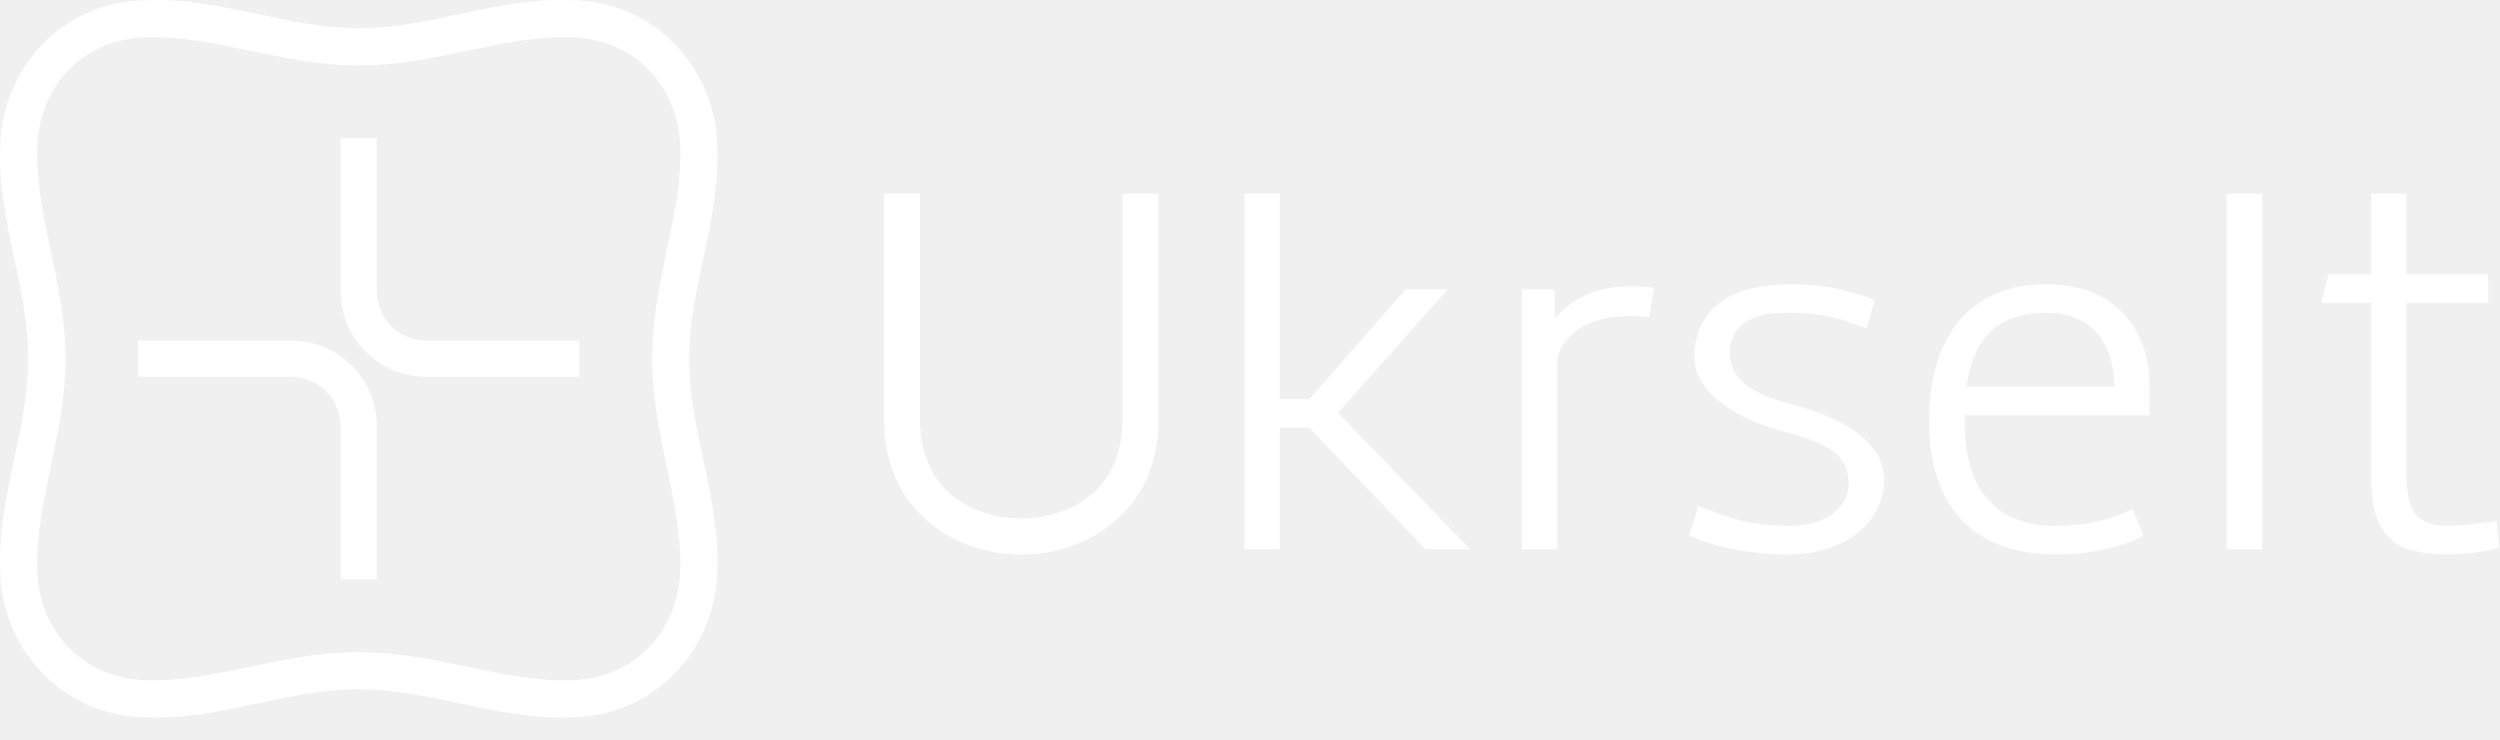
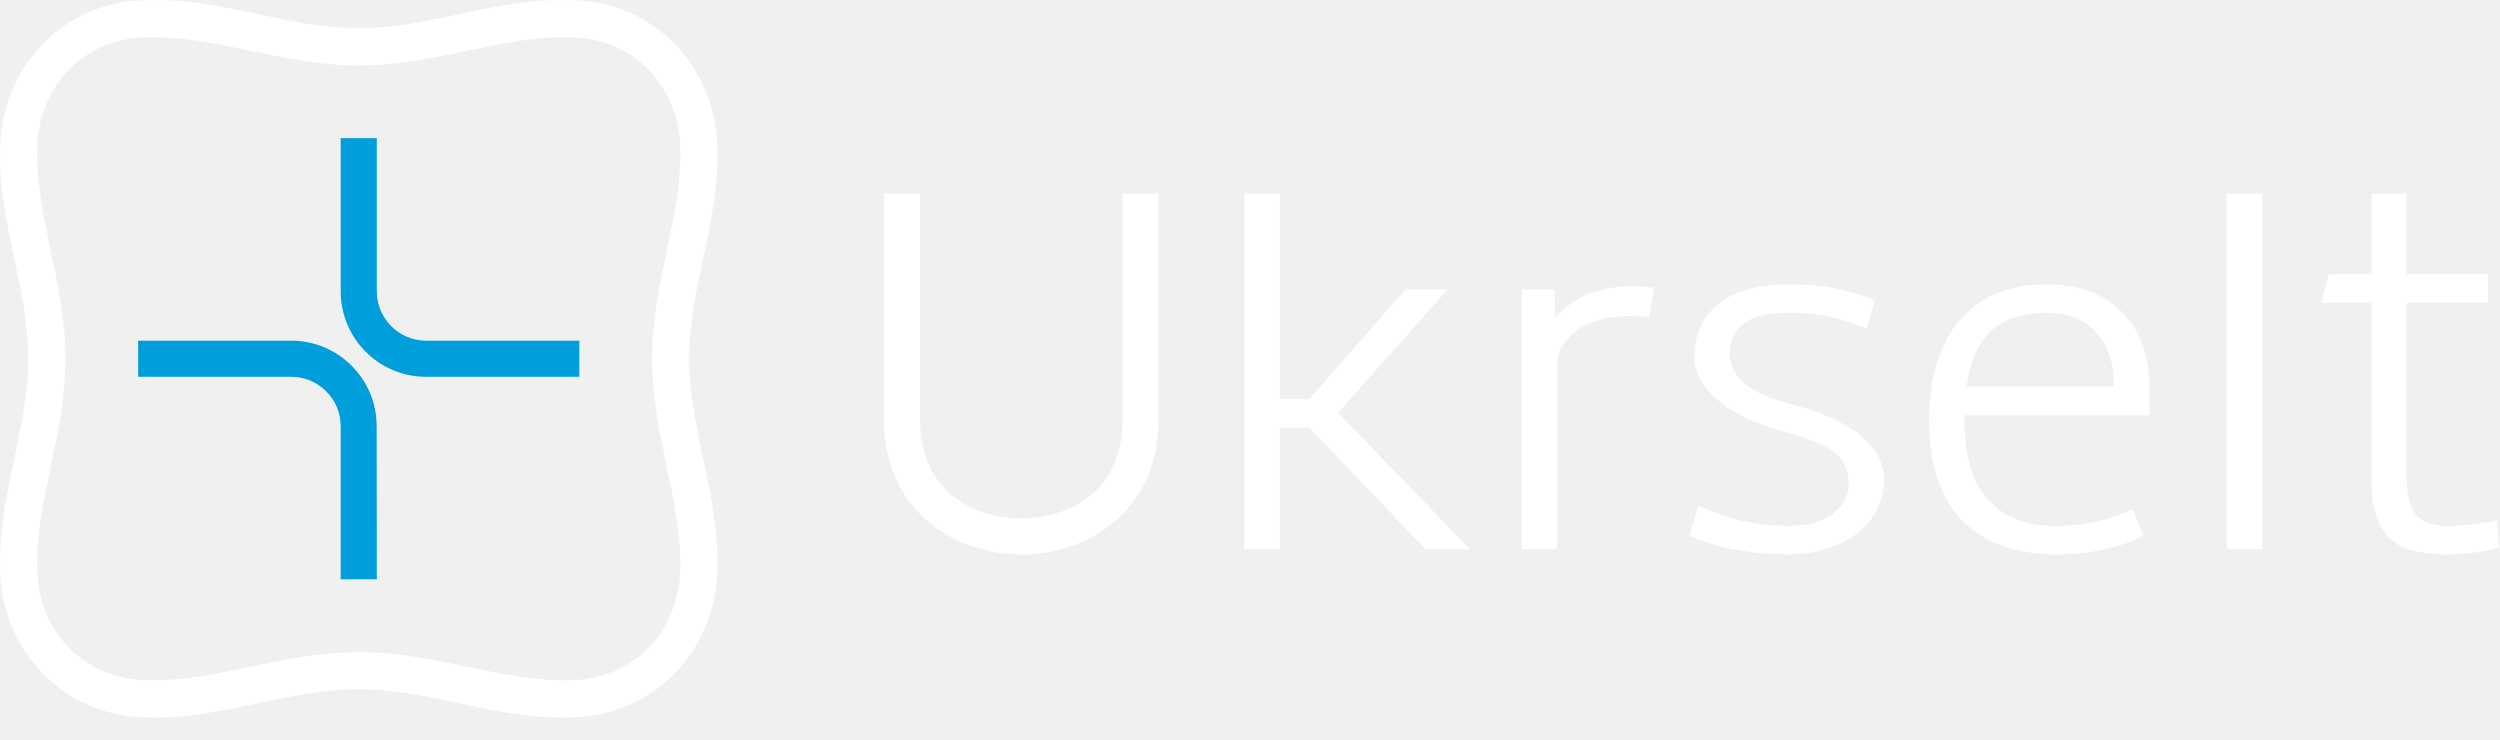
<svg xmlns="http://www.w3.org/2000/svg" viewBox="0 0 223 66" width="223" height="66">
  <defs>
    <clipPath id="wipe">
-       <rect x="12" y="52" width="40" height="0">
-         <animate attributeName="y" values="52;12" calcMode="spline" keyTimes="0;1" keySplines="0.5 0 0 1" dur="1s" begin="0s" fill="freeze" />
-         <animate attributeName="height" values="0;40" calcMode="spline" keyTimes="0;1" keySplines="0.5 0 0 1" dur="1s" begin="0s" fill="freeze" />
-       </rect>
+       <rect class="wipe" x="12" y="12" width="40" height="40" />
    </clipPath>
  </defs>
  <g transform="scale(1.3333)">
    <path fill="#fff" d="M126.05,32.12C126.05,32.8,125.89,33.45,125.59,34.05C125.29,34.66,124.87,35.18,124.31,35.63C123.75,36.08,123.07,36.44,122.27,36.7C121.47,36.96,120.58,37.09,119.58,37.09C118.93,37.09,118.3,37.06,117.67,37C117.05,36.93,116.45,36.84,115.88,36.73C115.31,36.61,114.78,36.48,114.29,36.32C113.8,36.16,113.37,35.98,113.01,35.8C113.01,35.8,113.64,33.86,113.64,33.86C114.12,34.05,114.57,34.21,115,34.37C115.42,34.53,115.87,34.67,116.33,34.79C116.79,34.92,117.3,35,117.85,35.07C118.4,35.14,119.04,35.18,119.75,35.18C120.36,35.18,120.93,35.1,121.41,34.96C121.9,34.82,122.3,34.61,122.64,34.35C122.98,34.09,123.23,33.79,123.41,33.45C123.59,33.11,123.68,32.73,123.68,32.33C123.68,31.87,123.6,31.46,123.42,31.11C123.25,30.77,122.98,30.45,122.61,30.18C122.24,29.91,121.77,29.66,121.2,29.45C120.63,29.24,119.95,29.03,119.16,28.82C118.32,28.6,117.56,28.32,116.85,27.98C116.14,27.65,115.53,27.26,115.01,26.84C114.49,26.42,114.08,25.95,113.79,25.45C113.5,24.95,113.36,24.42,113.36,23.88C113.36,23.1,113.5,22.42,113.79,21.81C114.07,21.21,114.49,20.7,115.03,20.28C115.57,19.86,116.24,19.54,117.03,19.33C117.82,19.12,118.72,19.02,119.72,19.02C121.04,19.02,122.19,19.13,123.15,19.37C124.12,19.61,124.88,19.84,125.42,20.09C125.42,20.09,124.88,21.96,124.88,21.96C124.51,21.84,124.16,21.72,123.8,21.59C123.45,21.46,123.07,21.34,122.66,21.24C122.26,21.15,121.81,21.07,121.31,21.01C120.82,20.96,120.26,20.92,119.62,20.92C118.28,20.92,117.29,21.16,116.66,21.64C116.04,22.12,115.72,22.78,115.72,23.6C115.72,23.91,115.78,24.23,115.9,24.55C116.01,24.87,116.21,25.18,116.5,25.47C116.79,25.77,117.19,26.04,117.69,26.29C118.19,26.55,118.81,26.77,119.58,26.97C120.72,27.26,121.7,27.59,122.51,27.96C123.33,28.33,124,28.74,124.52,29.17C125.04,29.61,125.43,30.07,125.68,30.57C125.93,31.07,126.05,31.59,126.05,32.12C126.05,32.12,126.05,32.12,126.05,32.12Z" />
    <path fill="#fff" d="M131.43,27.78C131.43,27.78,131.43,28.19,131.43,28.19C131.43,29.29,131.55,30.27,131.8,31.14C132.05,32.01,132.42,32.75,132.93,33.34C133.43,33.94,134.06,34.39,134.82,34.71C135.58,35.02,136.46,35.18,137.47,35.18C138.14,35.18,138.74,35.14,139.27,35.07C139.79,34.99,140.28,34.9,140.7,34.79C141.13,34.68,141.5,34.56,141.82,34.43C142.14,34.3,142.44,34.18,142.69,34.07C142.69,34.07,143.4,35.84,143.4,35.84C142.69,36.23,141.83,36.52,140.82,36.75C139.82,36.97,138.74,37.09,137.58,37.09C136.17,37.09,134.93,36.89,133.87,36.49C132.81,36.09,131.92,35.51,131.21,34.75C130.5,33.99,129.96,33.06,129.6,31.96C129.24,30.86,129.06,29.6,129.06,28.19C129.06,26.74,129.23,25.44,129.58,24.3C129.93,23.16,130.44,22.2,131.11,21.42C131.79,20.63,132.61,20.04,133.57,19.63C134.54,19.22,135.65,19.02,136.9,19.02C137.92,19.02,138.86,19.16,139.7,19.46C140.55,19.76,141.27,20.2,141.88,20.79C142.49,21.38,142.96,22.1,143.29,22.95C143.63,23.8,143.8,24.77,143.8,25.86C143.8,25.86,143.8,27.78,143.8,27.78C143.8,27.78,131.43,27.78,131.43,27.78ZM137.02,20.92C136.29,20.92,135.61,21.01,135,21.17C134.39,21.33,133.85,21.6,133.39,21.98C132.93,22.36,132.53,22.87,132.23,23.5C131.92,24.13,131.7,24.92,131.56,25.86C131.56,25.86,141.44,25.86,141.44,25.86C141.44,24.98,141.32,24.23,141.07,23.61C140.82,22.99,140.5,22.48,140.09,22.08C139.68,21.68,139.2,21.39,138.68,21.2C138.15,21.01,137.59,20.92,137.02,20.92C137.02,20.92,137.02,20.92,137.02,20.92Z" />
    <path fill="#fff" d="M148.97,12.96C148.97,12.96,151.34,12.96,151.34,12.96C151.34,12.96,151.34,36.74,151.34,36.74C151.34,36.74,148.97,36.74,148.97,36.74C148.97,36.74,148.97,12.96,148.97,12.96Z" />
    <path fill="#fff" d="M155.79,18.35C155.79,18.35,158.64,18.35,158.64,18.35C158.64,18.35,158.64,12.96,158.64,12.96C158.64,12.96,161,12.96,161,12.96C161,12.96,161,18.35,161,18.35C161,18.35,166.46,18.35,166.46,18.35C166.46,18.35,166.46,20.26,166.46,20.26C166.46,20.26,161,20.26,161,20.26C161,20.26,161,31.77,161,31.77C161,32.42,161.06,32.96,161.16,33.4C161.27,33.83,161.42,34.18,161.65,34.44C161.88,34.7,162.17,34.89,162.52,35C162.86,35.12,163.28,35.18,163.75,35.18C164.04,35.18,164.34,35.16,164.64,35.14C164.95,35.12,165.25,35.09,165.54,35.05C165.83,35.01,166.1,34.98,166.35,34.94C166.6,34.9,166.83,34.86,167.03,34.83C167.03,34.83,167.2,36.64,167.2,36.64C166.77,36.77,166.25,36.87,165.61,36.96C164.97,37.05,164.35,37.09,163.75,37.09C162.91,37.09,162.18,37.02,161.54,36.87C160.9,36.73,160.37,36.46,159.94,36.07C159.51,35.68,159.18,35.15,158.96,34.46C158.74,33.77,158.64,32.88,158.64,31.77C158.64,31.77,158.64,20.26,158.64,20.26C158.64,20.26,155.3,20.26,155.3,20.26C155.3,20.26,155.79,18.35,155.79,18.35Z" />
    <path fill="#fff" d="M68.34,37.1C72.51,37.1,77.51,34.4,77.51,28.05C77.51,28.05,77.51,12.96,77.51,12.96C77.51,12.96,75.1,12.96,75.1,12.96C75.1,12.96,75.1,28.05,75.1,28.05C75.1,33.18,71.11,34.69,68.32,34.69C65.53,34.69,61.55,33.18,61.55,28.05C61.55,28.05,61.55,12.96,61.55,12.96C61.55,12.96,59.14,12.96,59.14,12.96C59.14,12.96,59.14,28.05,59.14,28.05C59.14,34.4,64.15,37.1,68.32,37.1C68.32,37.1,68.34,37.1,68.34,37.1Z" />
    <path fill="#fff" d="M87.59,28.61C87.59,28.61,85.62,28.61,85.62,28.61C85.62,28.61,85.62,36.74,85.62,36.74C85.62,36.74,83.25,36.74,83.25,36.74C83.25,36.74,83.25,12.96,83.25,12.96C83.25,12.96,85.62,12.96,85.62,12.96C85.62,12.96,85.62,26.7,85.62,26.7C85.62,26.7,87.6,26.7,87.6,26.7C87.6,26.7,94.03,19.36,94.03,19.36C94.03,19.36,96.85,19.36,96.85,19.36C96.85,19.36,89.53,27.6,89.53,27.6C89.53,27.6,89.5,27.6,89.5,27.6C89.5,27.6,98.35,36.74,98.35,36.74C98.35,36.74,95.36,36.74,95.36,36.74C95.36,36.74,87.59,28.61,87.59,28.61Z" />
    <path fill="#fff" d="M110.66,19.25C107.12,18.81,105.25,19.91,104.05,21.27C104.05,21.27,104,19.36,104,19.36C104,19.36,101.82,19.36,101.82,19.36C101.82,19.36,101.82,36.74,101.82,36.74C101.82,36.74,104.19,36.74,104.19,36.74C104.19,36.74,104.19,23.91,104.19,23.91C105.14,21.02,108.67,21.01,110.34,21.21C110.34,21.21,110.66,19.25,110.66,19.25Z" />
    <path fill="#fff" d="M28.5,25.21C25.35,25.21,22.8,22.65,22.79,19.5C22.79,19.5,22.79,9.24,22.79,9.24C22.79,9.24,25.21,9.24,25.21,9.24C25.21,9.24,25.21,19.5,25.21,19.5C25.21,21.3,26.69,22.79,28.5,22.79C28.5,22.79,38.76,22.79,38.76,22.79C38.76,22.79,38.76,25.21,38.76,25.21C38.76,25.21,28.5,25.21,28.5,25.21Z" />
    <path fill="#fff" d="M22.79,38.76C22.79,38.76,22.79,28.5,22.79,28.5C22.79,26.7,21.31,25.22,19.51,25.21C19.51,25.21,9.24,25.21,9.24,25.21C9.24,25.21,9.24,22.79,9.24,22.79C9.24,22.79,19.51,22.79,19.51,22.79C22.65,22.79,25.21,25.35,25.21,28.5C25.21,28.5,25.21,38.76,25.21,38.76C25.21,38.76,22.79,38.76,22.79,38.76Z" />
    <path fill="#fff" d="M47.99,9.96C47.97,4.76,43.95,-0.01,38.04,0.01C33.24,-0.16,28.8,1.89,24,1.89C19.2,1.89,14.76,-0.16,9.96,0.01C4.05,-0.01,0.03,4.76,0.01,9.96C-0.16,14.76,1.89,19.2,1.89,24C1.89,28.81,-0.16,33.24,0.01,38.04C0.03,43.23,4.05,48.01,9.96,47.99C14.76,48.15,19.2,46.11,24,46.11C28.8,46.11,33.24,48.15,38.04,47.99C43.95,48.01,47.97,43.23,47.99,38.04C48.16,33.24,46.11,28.81,46.11,24C46.11,19.2,48.16,14.76,47.99,9.96C47.99,9.96,47.99,9.96,47.99,9.96ZM45.51,38.16C45.4,42.04,42.64,45.39,38.2,45.51C33.54,45.63,29.17,43.63,24,43.63C18.83,43.63,14.46,45.63,9.8,45.51C5.36,45.39,2.6,42.04,2.49,38.16C2.36,33.52,4.38,29.16,4.38,24C4.38,18.84,2.36,14.48,2.49,9.84C2.6,5.96,5.36,2.61,9.8,2.49C14.46,2.37,18.83,4.38,24,4.38C29.17,4.38,33.54,2.37,38.2,2.49C42.64,2.61,45.4,5.96,45.51,9.84C45.64,14.48,43.63,18.84,43.63,24C43.63,29.16,45.64,33.52,45.51,38.16C45.51,38.16,45.51,38.16,45.51,38.16Z" />
  </g>
  <g clip-path="url(#wipe)">
    <g transform="translate(12,12) scale(1.3333)">
      <path fill="#009edb" d="M19.5,16.21C16.35,16.21,13.8,13.65,13.79,10.5C13.79,10.5,13.79,0.24,13.79,0.24C13.79,0.24,16.21,0.24,16.21,0.24C16.21,0.24,16.21,10.5,16.21,10.5C16.21,12.3,17.69,13.79,19.5,13.79C19.5,13.79,29.76,13.79,29.76,13.79C29.76,13.79,29.76,16.21,29.76,16.21C29.76,16.21,19.5,16.21,19.5,16.21Z" />
      <path fill="#009edb" d="M13.79,29.76C13.79,29.76,13.79,19.5,13.79,19.5C13.79,17.7,12.3,16.21,10.5,16.21C10.5,16.21,0.24,16.21,0.24,16.21C0.24,16.21,0.24,13.79,0.24,13.79C0.24,13.79,10.5,13.79,10.5,13.79C13.64,13.8,16.2,16.35,16.2,19.5C16.2,19.5,16.21,29.76,16.21,29.76C16.21,29.76,13.79,29.76,13.79,29.76Z" />
    </g>
  </g>
</svg>
